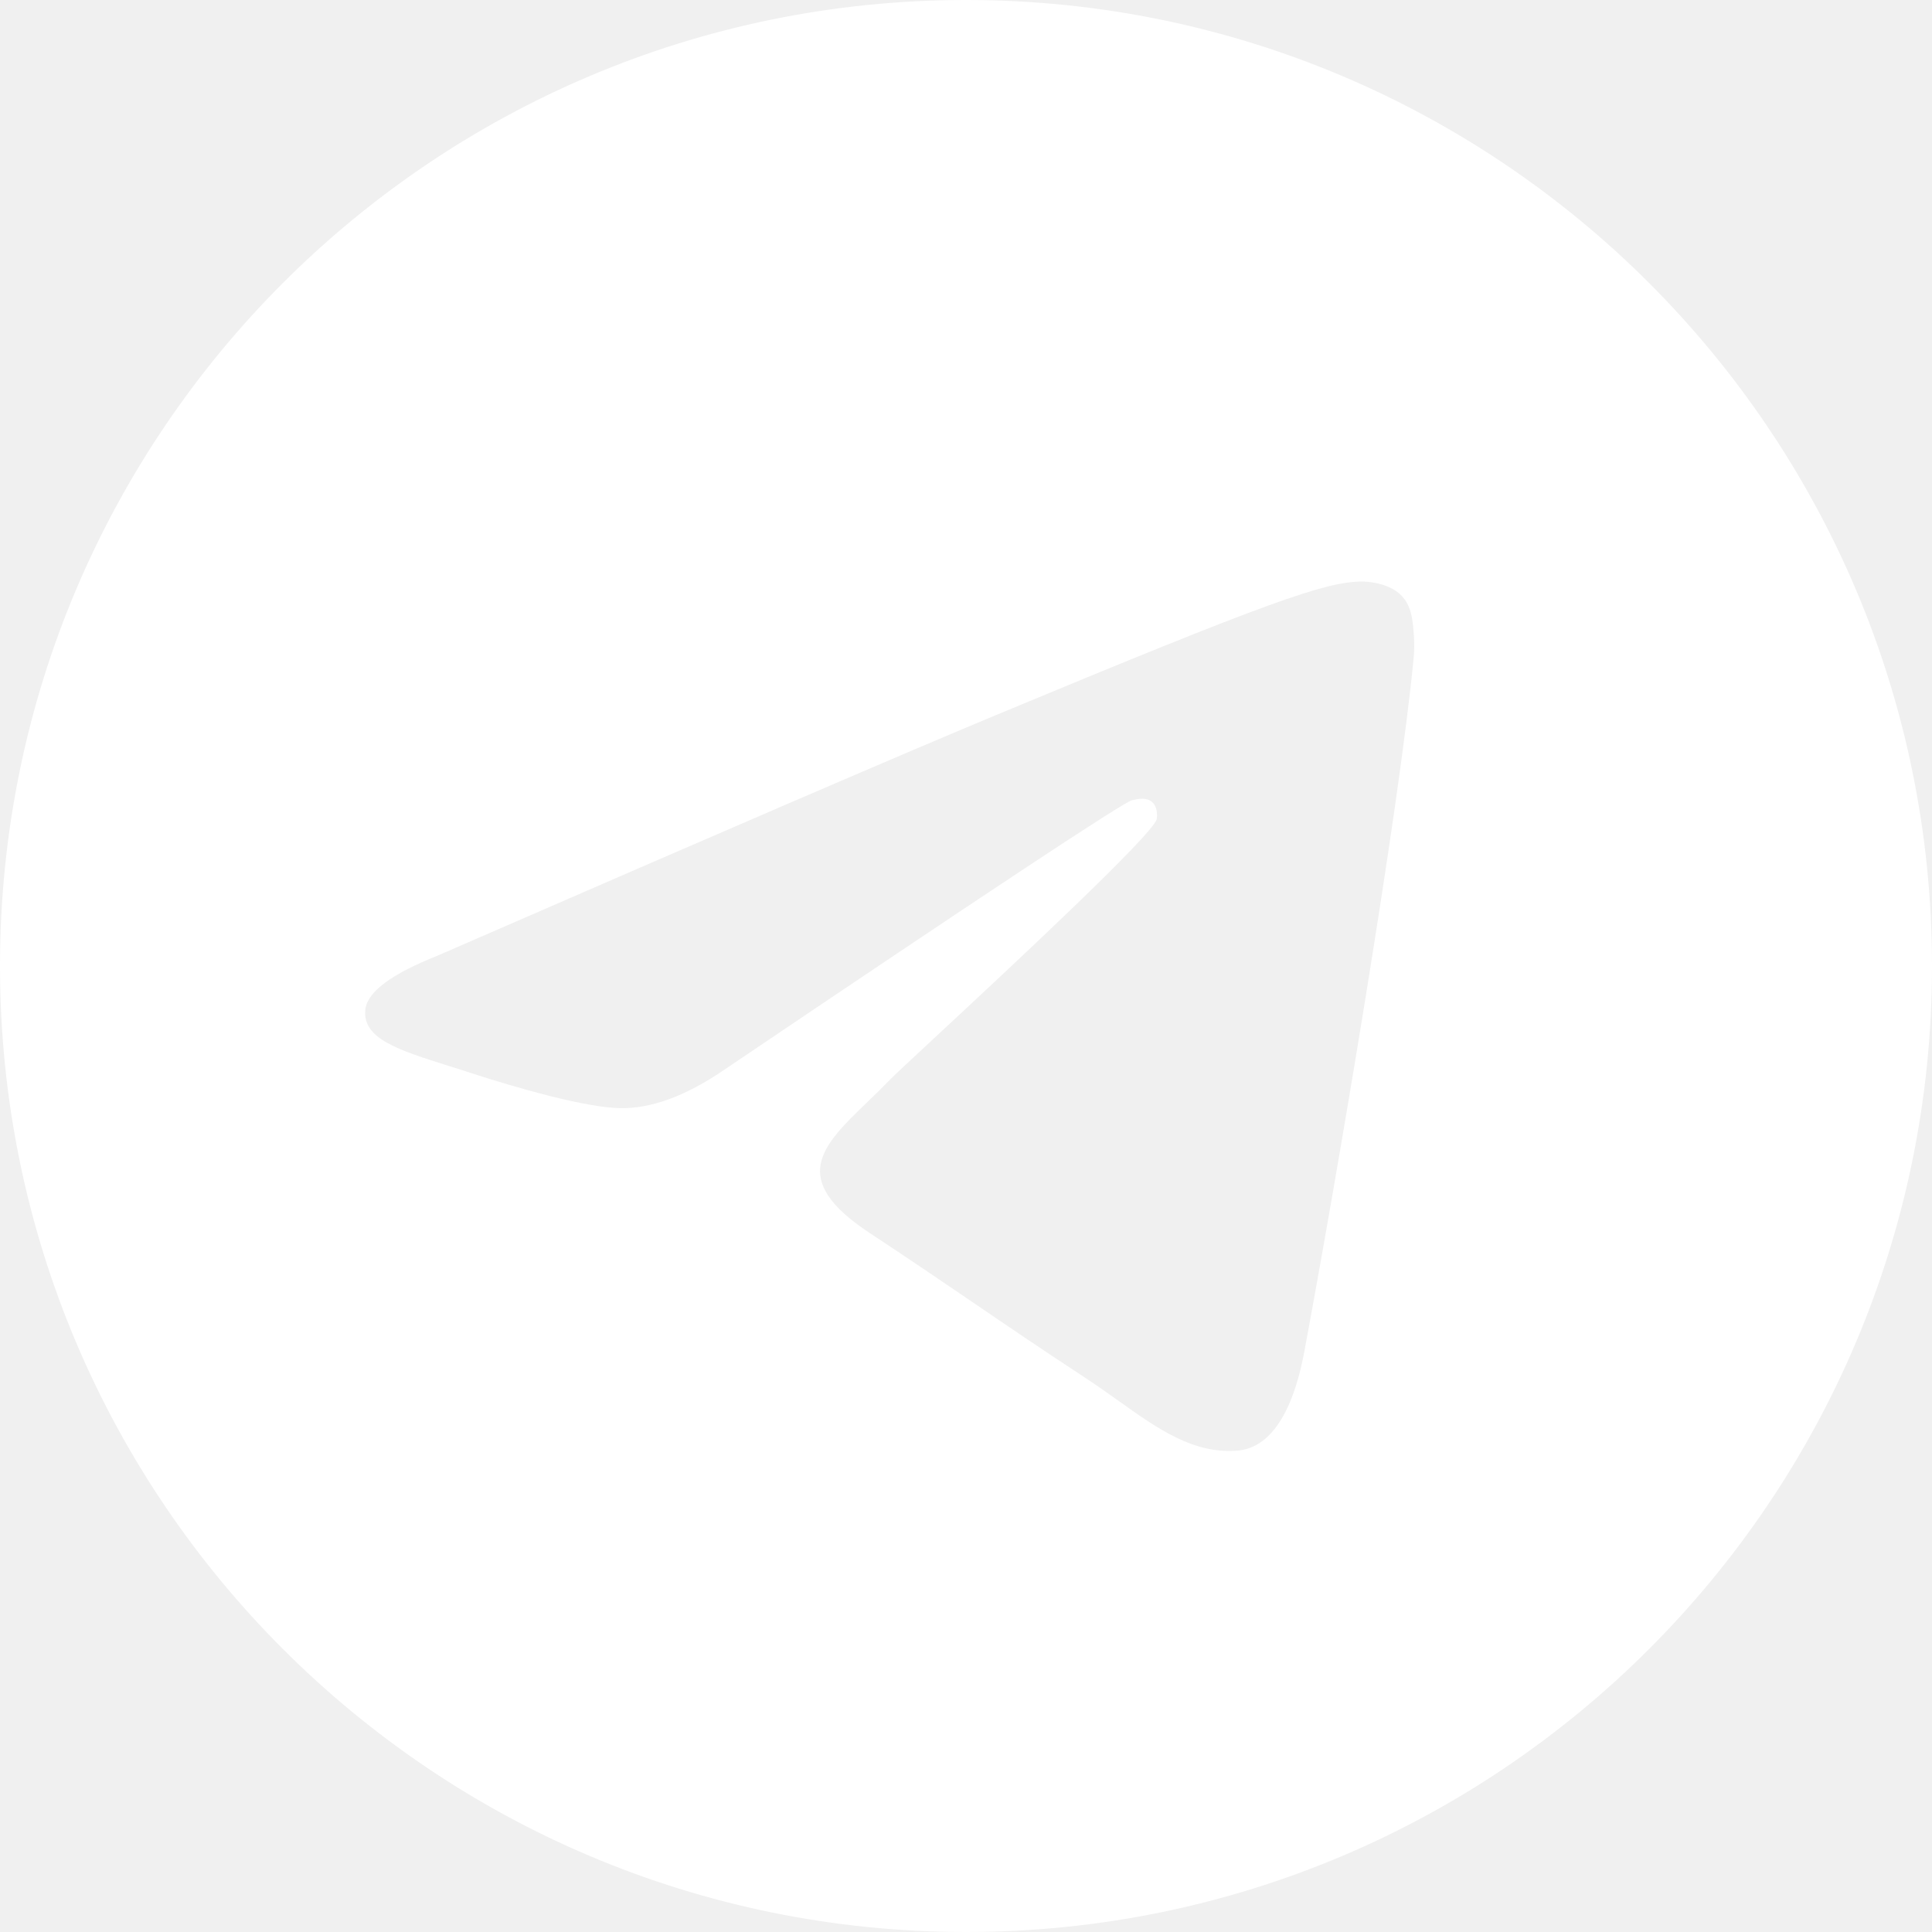
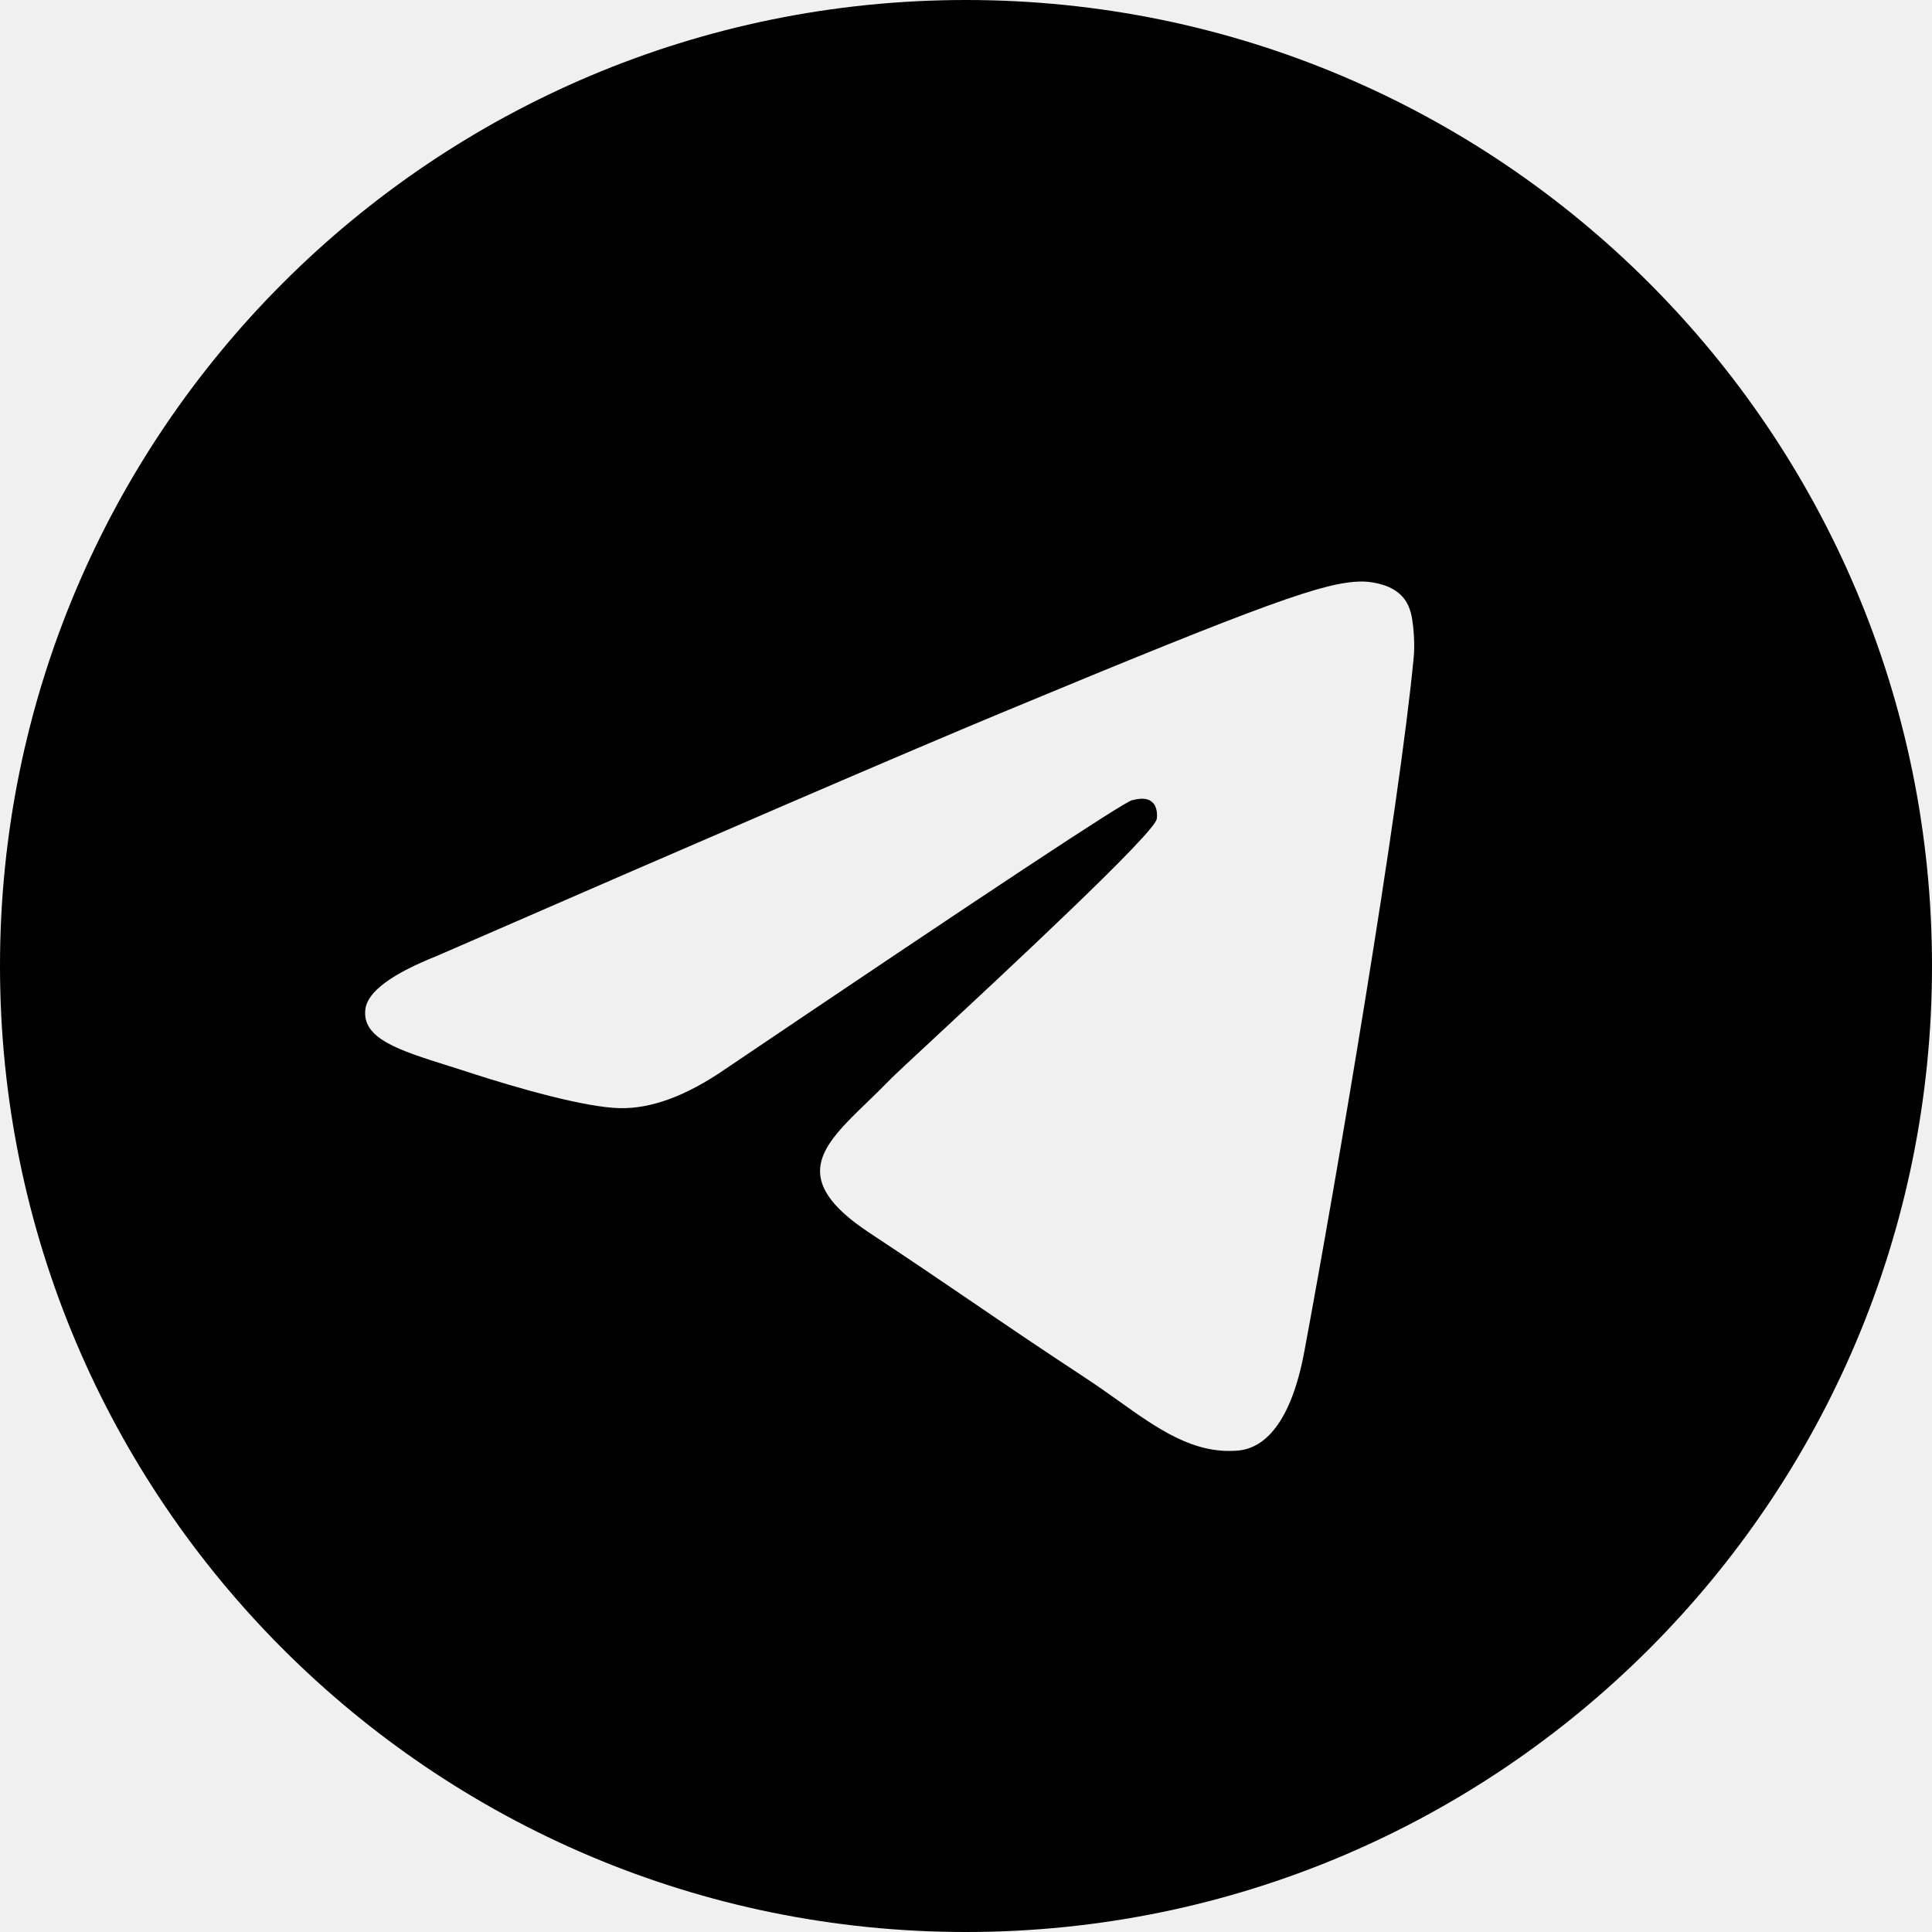
<svg xmlns="http://www.w3.org/2000/svg" width="24" height="24" viewBox="0 0 24 24" fill="none">
-   <path fill-rule="evenodd" clip-rule="evenodd" d="M24 12C24 18.627 18.627 24 12 24C5.373 24 0 18.627 0 12C0 5.373 5.373 0 12 0C18.627 0 24 5.373 24 12ZM12.43 8.859C11.263 9.344 8.93 10.349 5.432 11.873C4.864 12.099 4.566 12.32 4.539 12.536C4.493 12.902 4.951 13.045 5.573 13.241C5.658 13.268 5.746 13.295 5.836 13.325C6.449 13.524 7.273 13.757 7.701 13.766C8.09 13.774 8.524 13.614 9.003 13.285C12.271 11.079 13.958 9.964 14.064 9.94C14.139 9.923 14.243 9.901 14.313 9.964C14.383 10.026 14.376 10.144 14.369 10.176C14.323 10.369 12.528 12.038 11.599 12.902C11.309 13.171 11.104 13.362 11.062 13.406C10.968 13.503 10.872 13.596 10.78 13.685C10.211 14.233 9.784 14.645 10.804 15.317C11.294 15.64 11.686 15.907 12.077 16.173C12.504 16.464 12.93 16.754 13.482 17.116C13.622 17.208 13.756 17.303 13.887 17.396C14.384 17.751 14.831 18.069 15.383 18.019C15.703 17.989 16.035 17.688 16.203 16.788C16.6 14.663 17.382 10.059 17.562 8.161C17.578 7.995 17.558 7.782 17.542 7.689C17.526 7.595 17.493 7.462 17.371 7.364C17.228 7.247 17.006 7.222 16.906 7.224C16.455 7.232 15.763 7.473 12.43 8.859Z" fill="white" />
+   <path fill-rule="evenodd" clip-rule="evenodd" d="M24 12C24 18.627 18.627 24 12 24C5.373 24 0 18.627 0 12C0 5.373 5.373 0 12 0C18.627 0 24 5.373 24 12ZM12.43 8.859C11.263 9.344 8.93 10.349 5.432 11.873C4.864 12.099 4.566 12.32 4.539 12.536C4.493 12.902 4.951 13.045 5.573 13.241C5.658 13.268 5.746 13.295 5.836 13.325C6.449 13.524 7.273 13.757 7.701 13.766C8.09 13.774 8.524 13.614 9.003 13.285C12.271 11.079 13.958 9.964 14.064 9.94C14.139 9.923 14.243 9.901 14.313 9.964C14.383 10.026 14.376 10.144 14.369 10.176C14.323 10.369 12.528 12.038 11.599 12.902C11.309 13.171 11.104 13.362 11.062 13.406C10.968 13.503 10.872 13.596 10.78 13.685C10.211 14.233 9.784 14.645 10.804 15.317C11.294 15.64 11.686 15.907 12.077 16.173C12.504 16.464 12.93 16.754 13.482 17.116C13.622 17.208 13.756 17.303 13.887 17.396C14.384 17.751 14.831 18.069 15.383 18.019C15.703 17.989 16.035 17.688 16.203 16.788C16.6 14.663 17.382 10.059 17.562 8.161C17.578 7.995 17.558 7.782 17.542 7.689C17.526 7.595 17.493 7.462 17.371 7.364C17.228 7.247 17.006 7.222 16.906 7.224C16.455 7.232 15.763 7.473 12.43 8.859Z" fill="currentColor" />
</svg>
